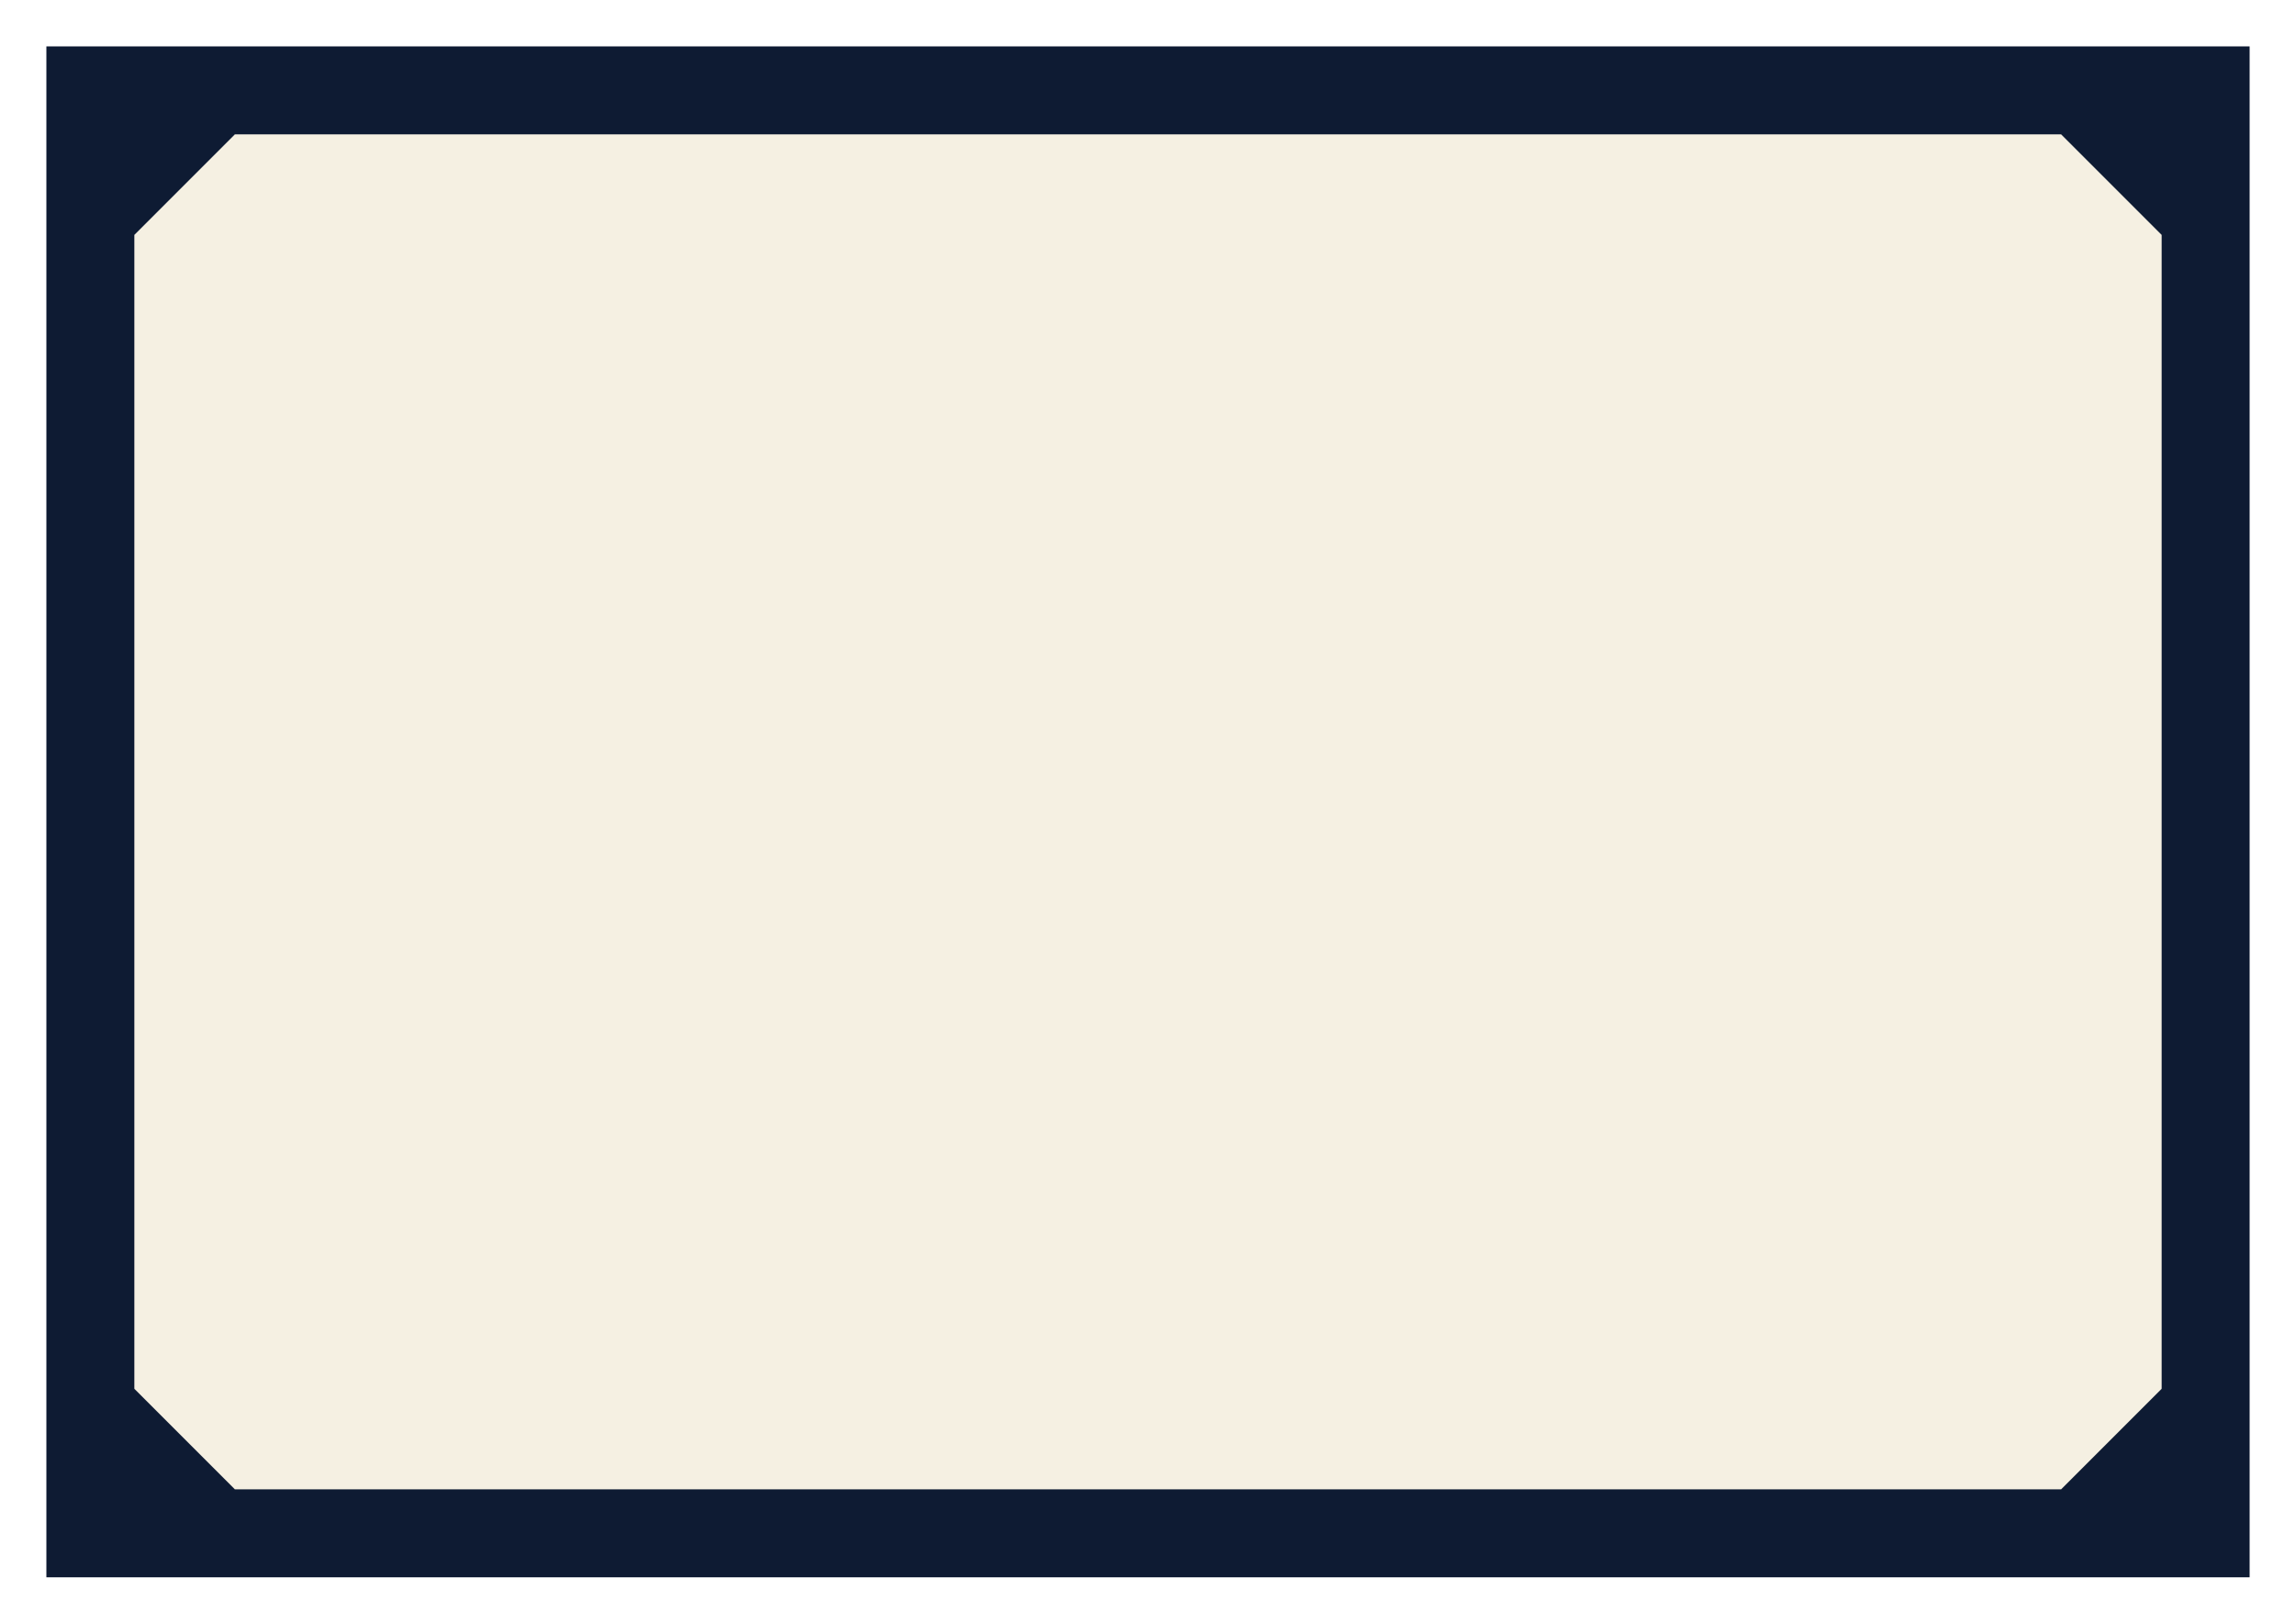
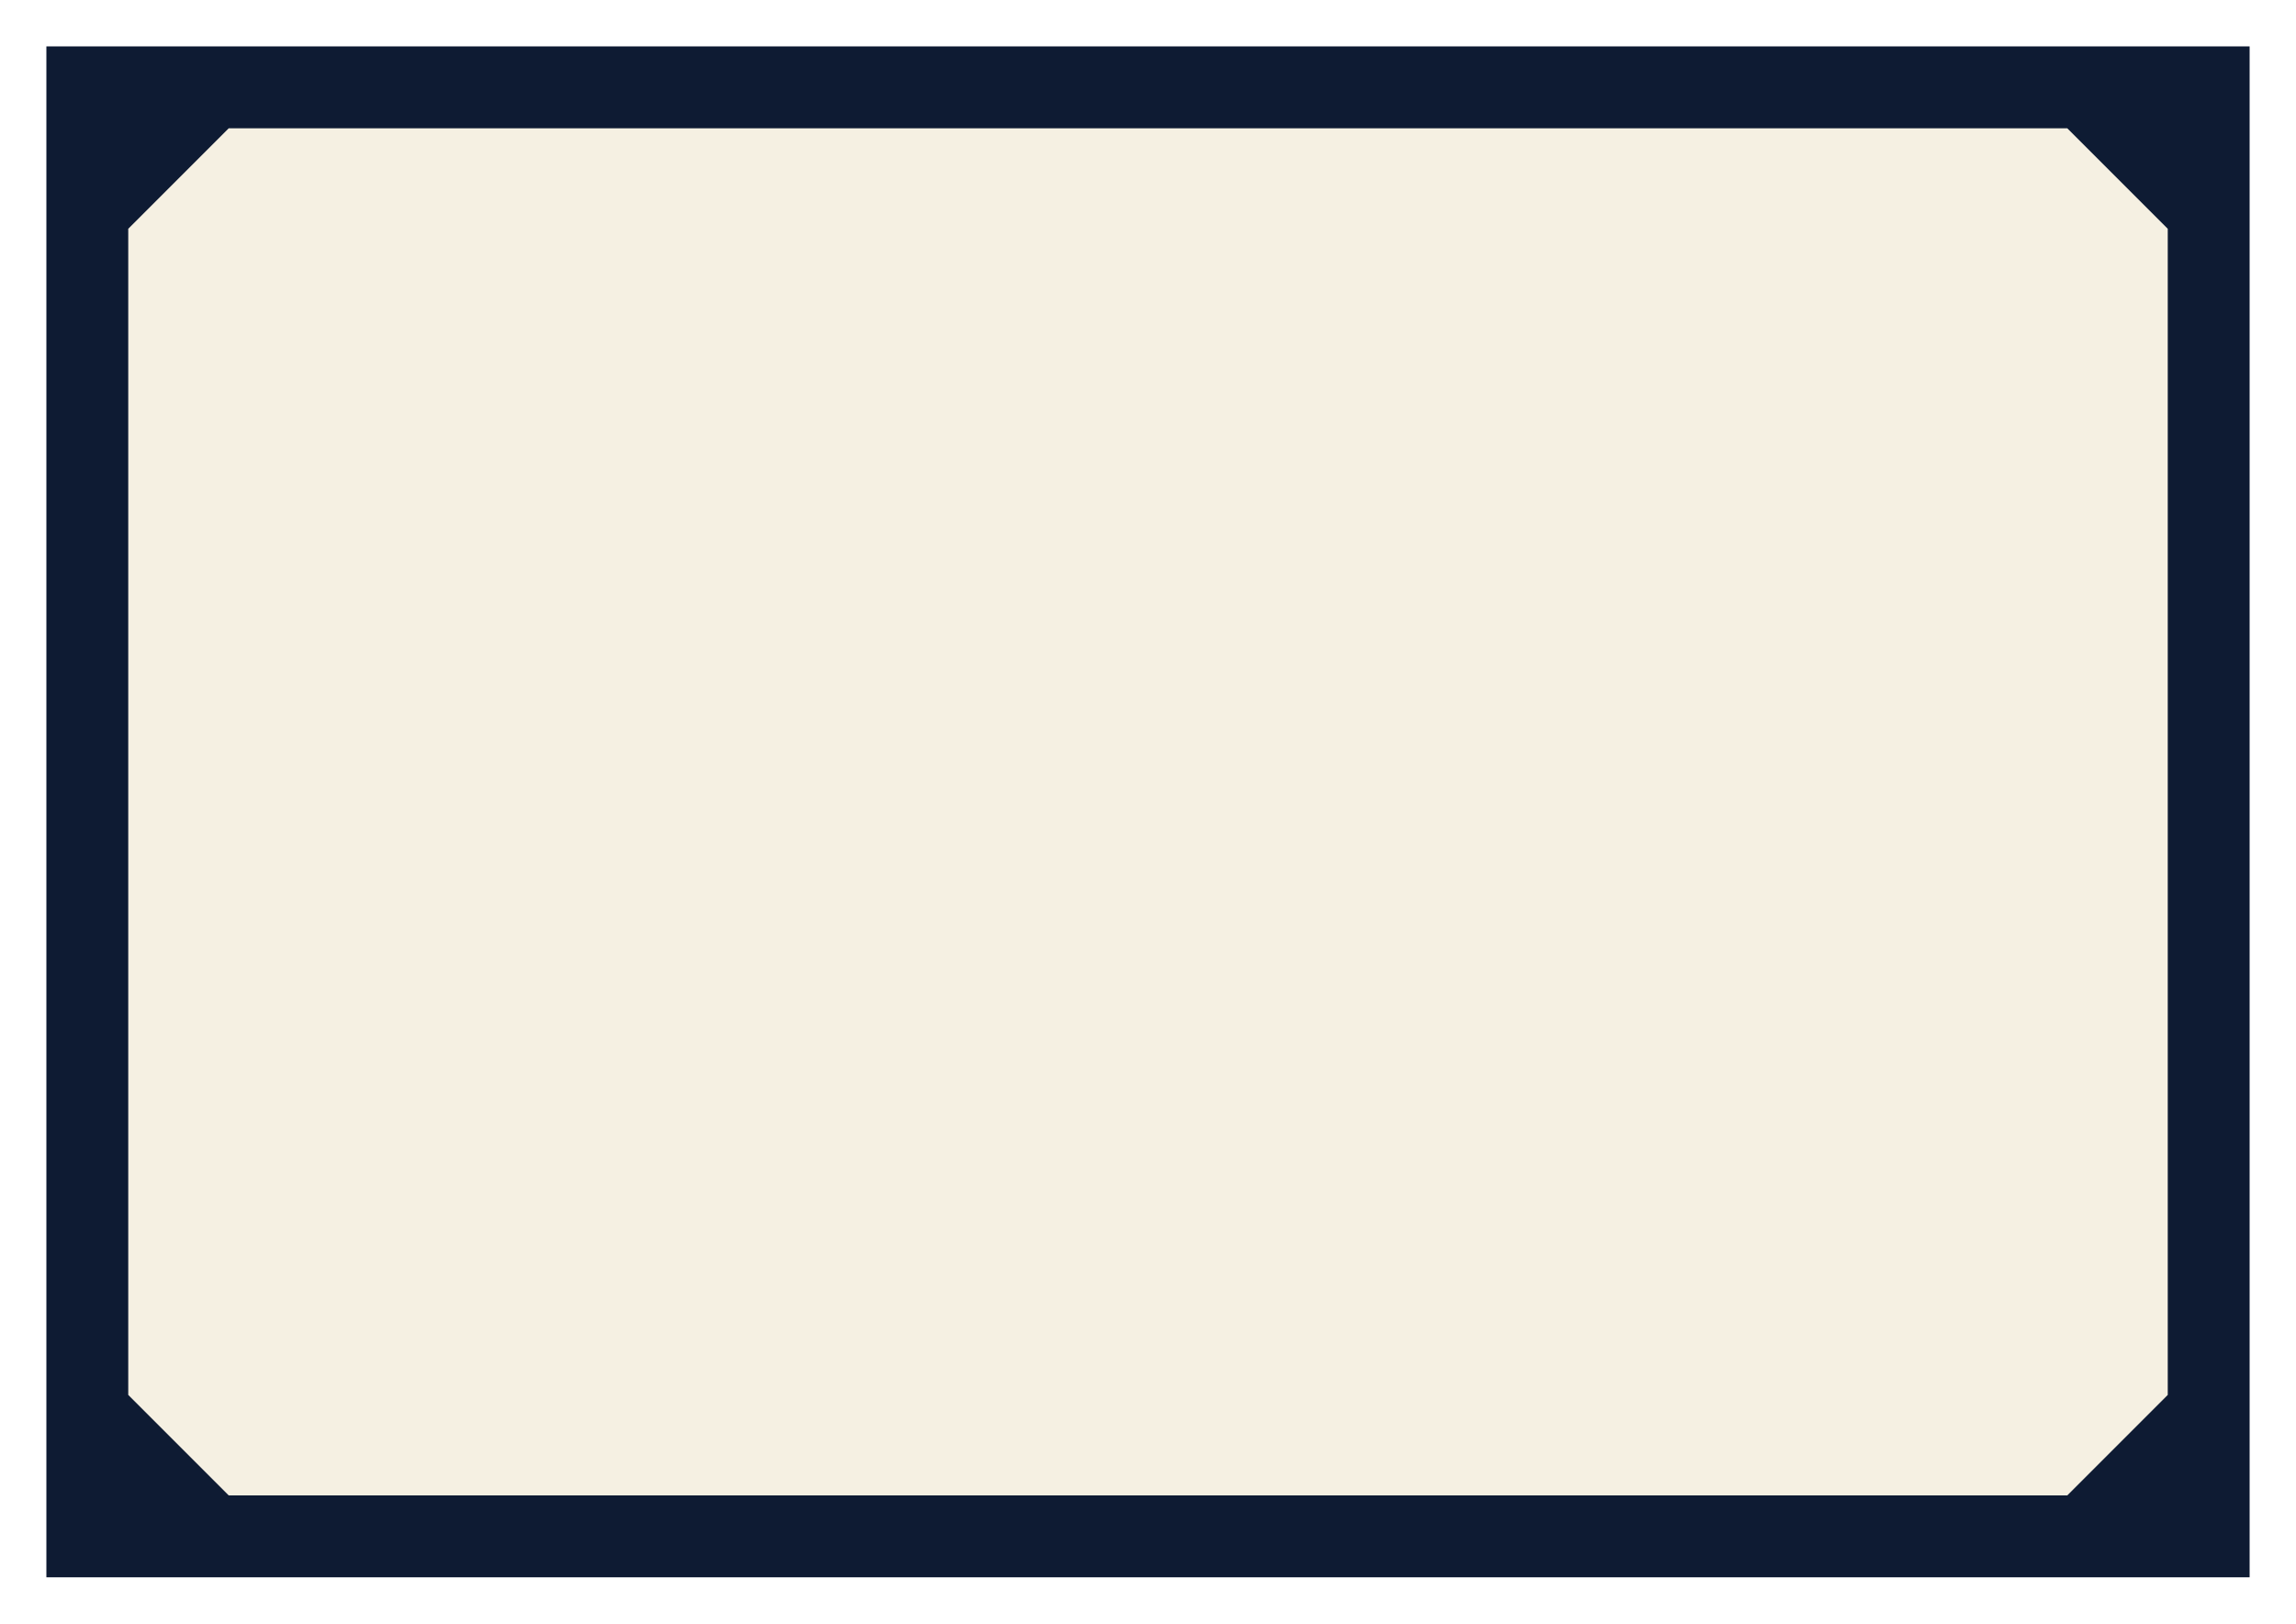
<svg xmlns="http://www.w3.org/2000/svg" viewBox="0 0 297 210" width="297mm" height="210mm" preserveAspectRatio="none" aria-hidden="true" focusable="false">
  <defs>
    <pattern id="screen" width="0.46" height="0.46" patternUnits="userSpaceOnUse" patternTransform="rotate(8)">
      <line x1="0" y1="0" x2="0" y2="0.46" stroke="#F0E9D6" stroke-width="0.070" />
    </pattern>
  </defs>
  <rect x="6.00" y="6.00" width="285.00" height="198.00" fill="#0E1B33" />
-   <path d="M30.38 17.38 H266.62 L279.62 30.38 V179.62 L266.62 192.62 H30.38 L17.38 179.62 V30.38 Z" fill="#F5F0E2" />
+   <path d="M29.59 16.59 H267.41 L280.41 29.59 V180.41 L267.41 193.41 H29.59 L16.59 180.41 V29.59 Z" fill="#F5F0E2" />
</svg>
